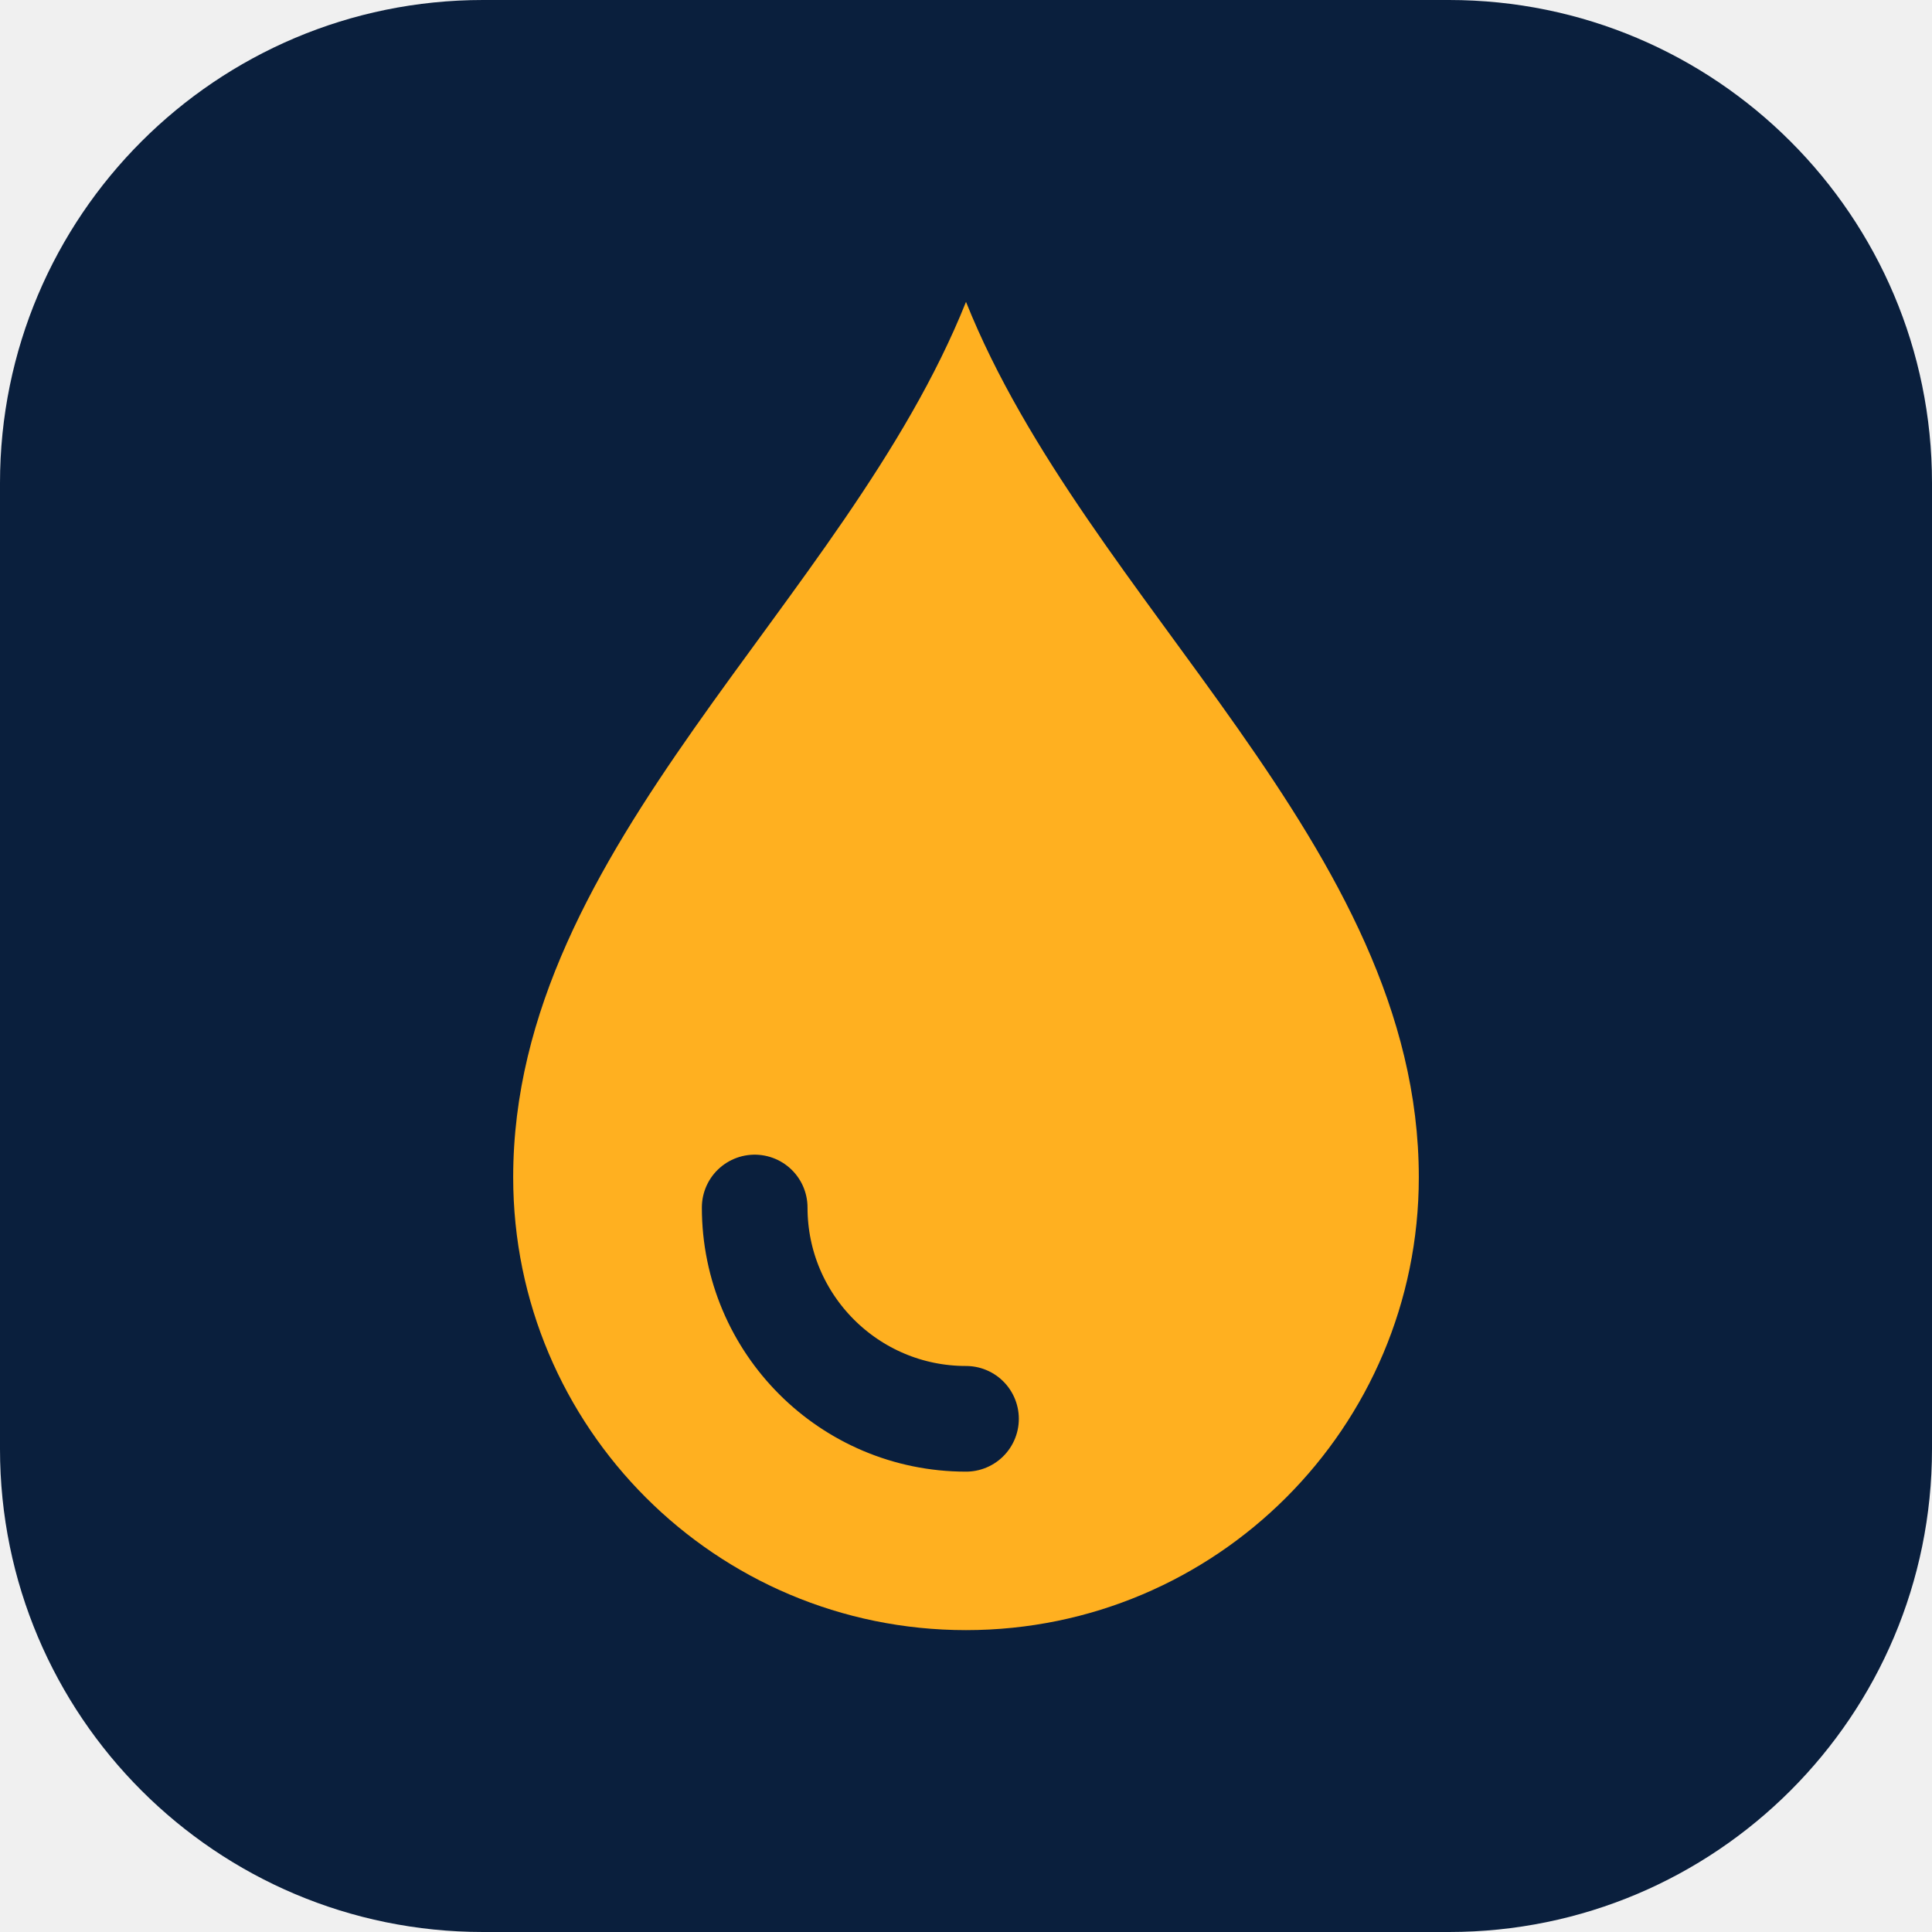
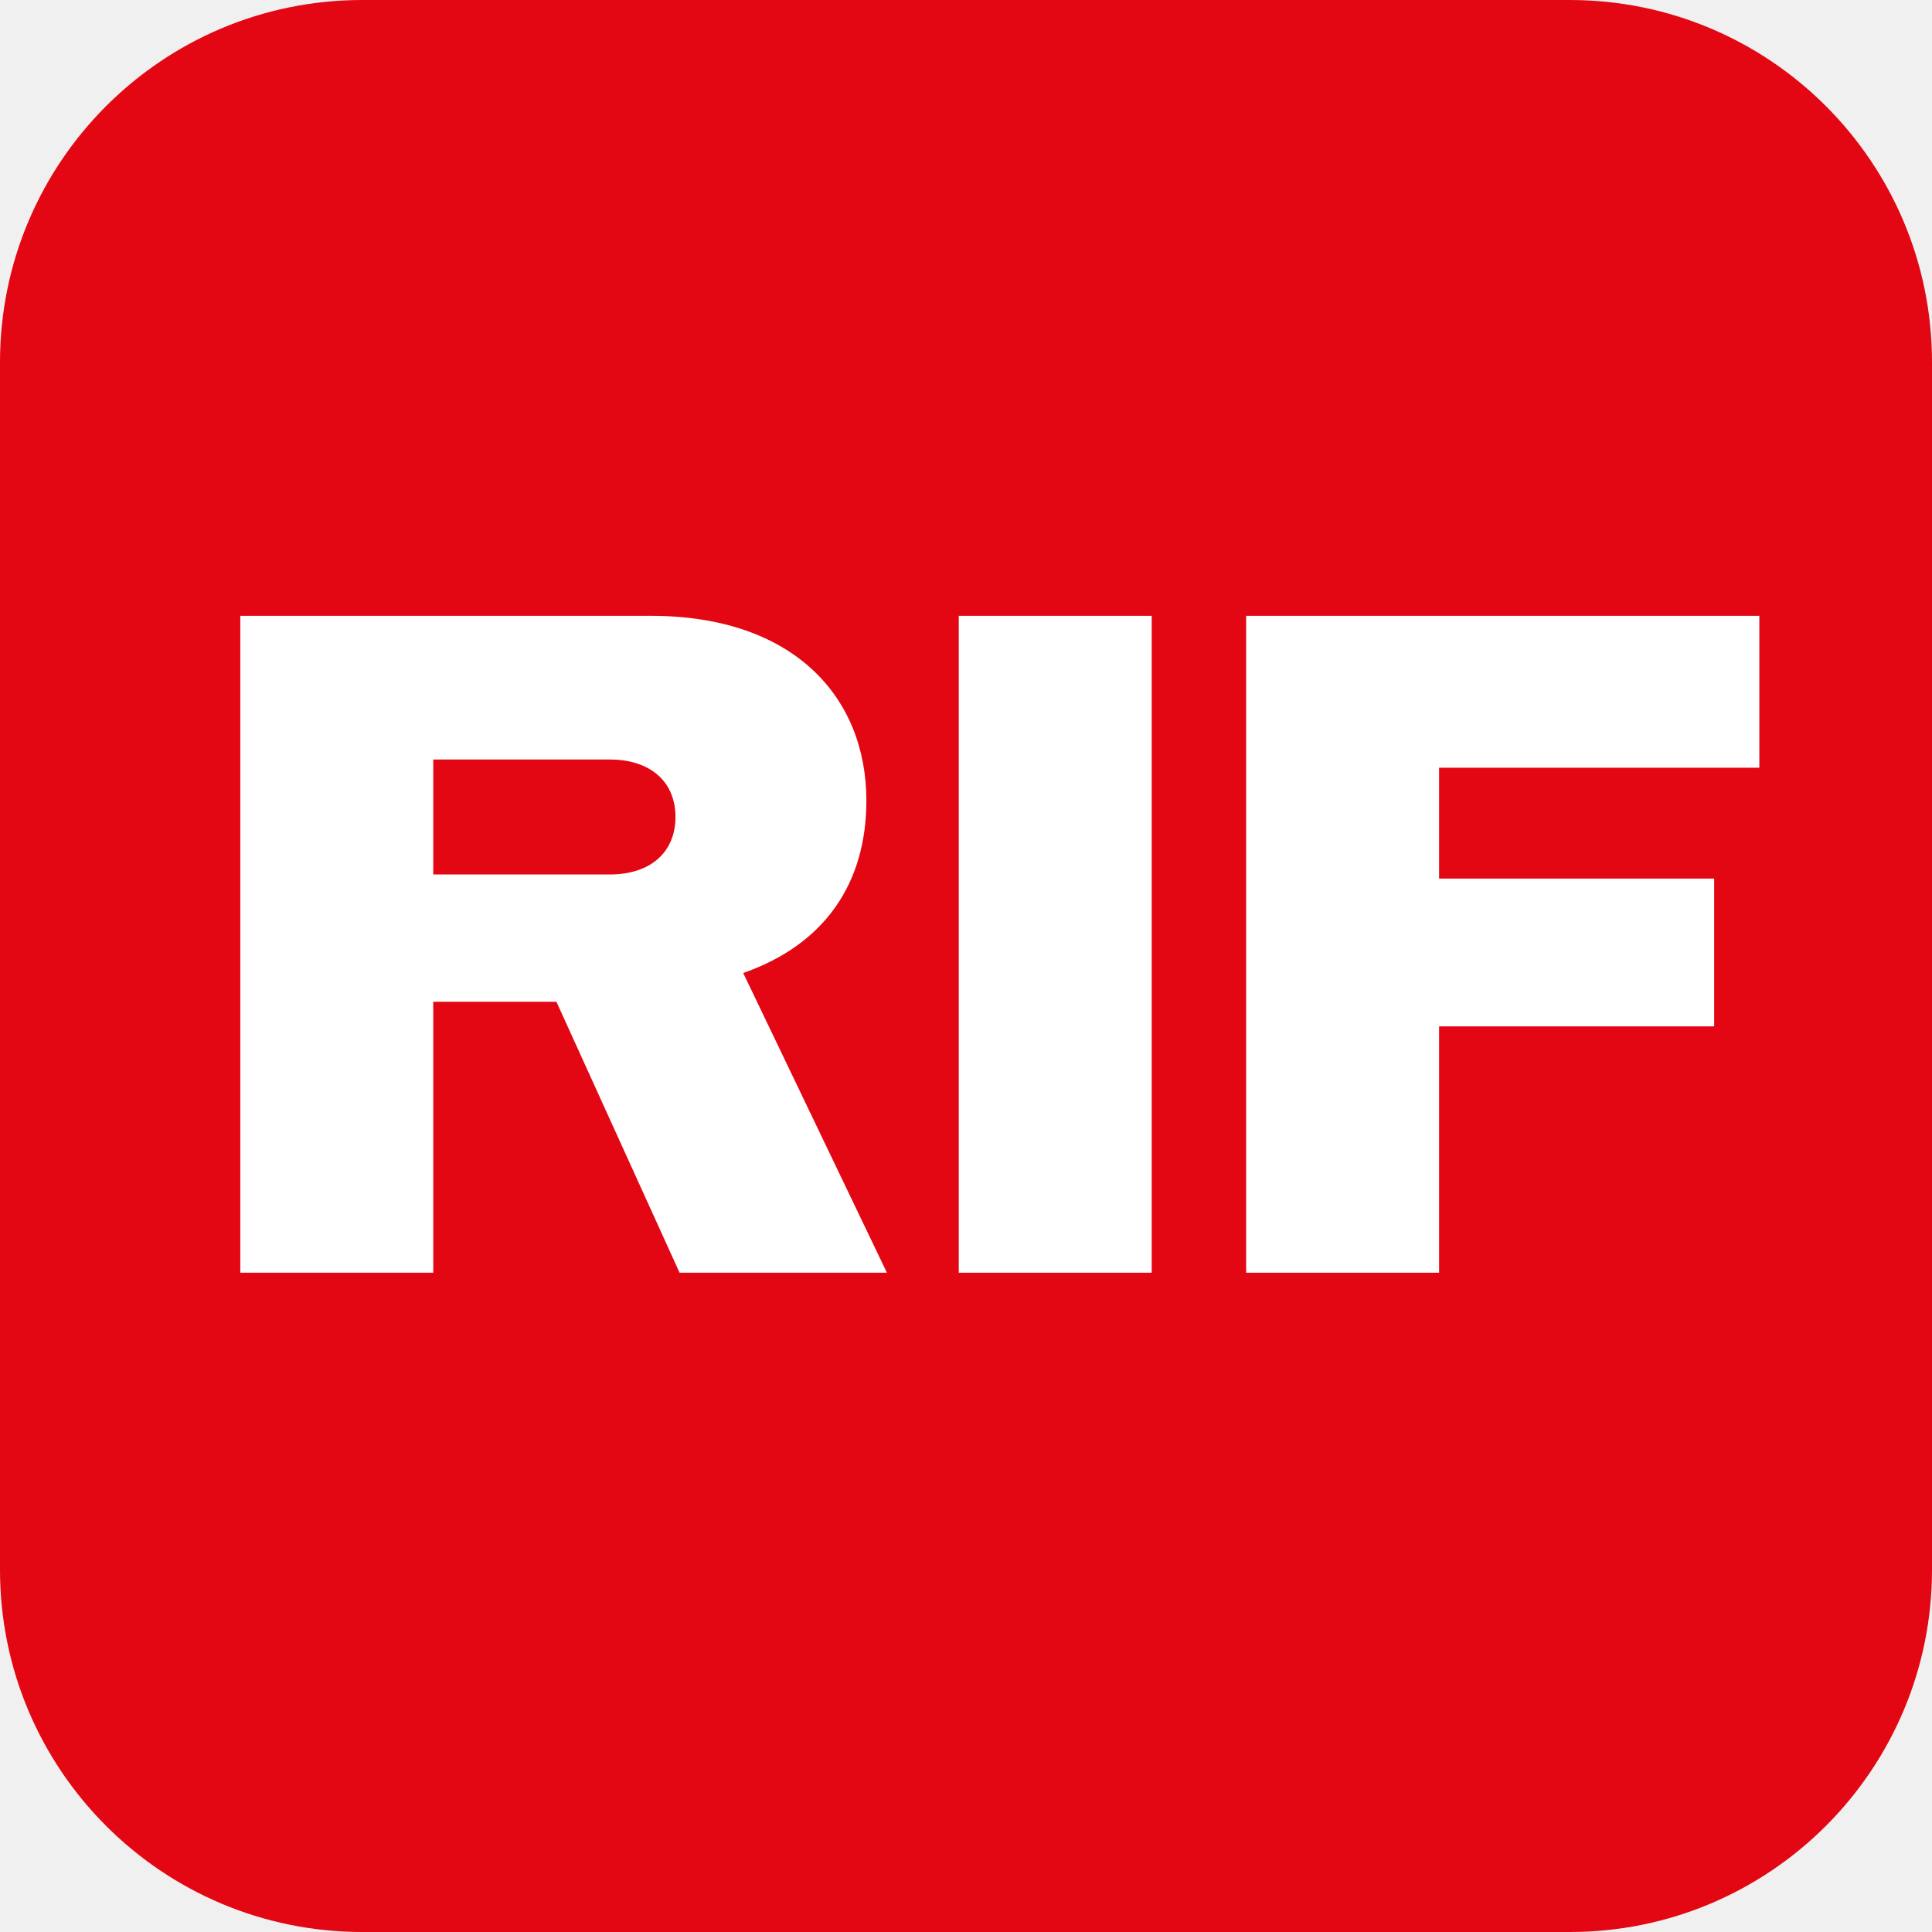
<svg xmlns="http://www.w3.org/2000/svg" viewBox="0 0 64 64">
-   <rect width="64" height="64" rx="16" fill="#0A1F3D" />
-   <path d="M32 10c-4 10-15 18-15 29a15 15 0 0 0 30 0c0-11-11-19-15-29Z" fill="#FFB020" />
-   <path d="M25 40a7 7 0 0 0 7 7" stroke="#0A1F3D" stroke-width="3.5" stroke-linecap="round" fill="none" />
+   <rect width="64" height="64" rx="12" fill="#E30613" />
+   <g fill="#fff" transform="translate(-3.6 13.6) scale(0.68)">
+     <path fill-rule="evenodd" d="M17 10h20c7 0 10.5 4 10.5 9 0 4-2 7-6 8.4L48.5 42H38.4l-6-13.2H26.4V42H17Zm9.4 7v5.6h8.6c2 0 3.2-1.1 3.2-2.8S37 17 35 17Z" />
+     <path d="M52 10h9.4v32H52z" />
+     <path d="M66 10h25v7.4H75.4v5.4h13.4v7.2H75.4V42H66z" />
+   </g>
</svg>
